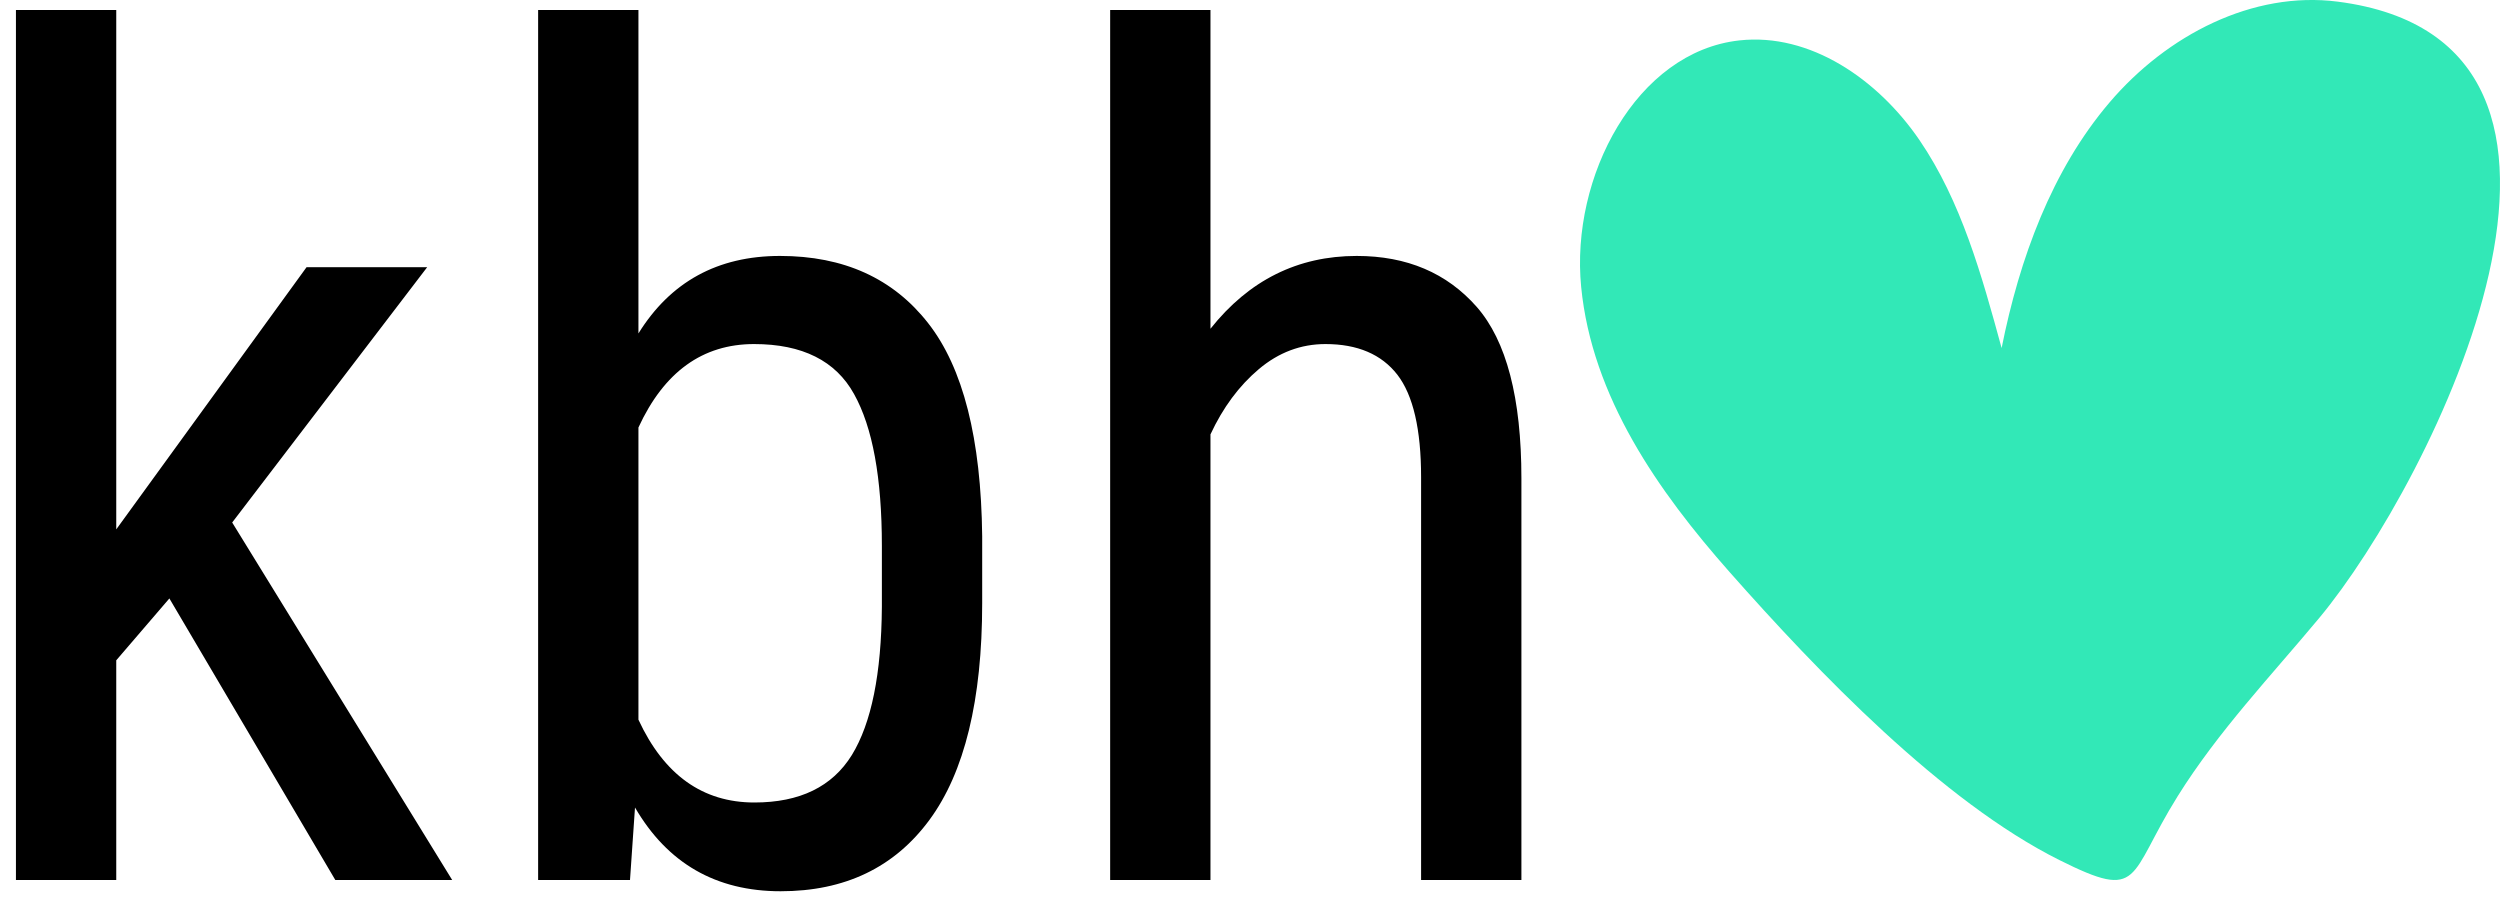
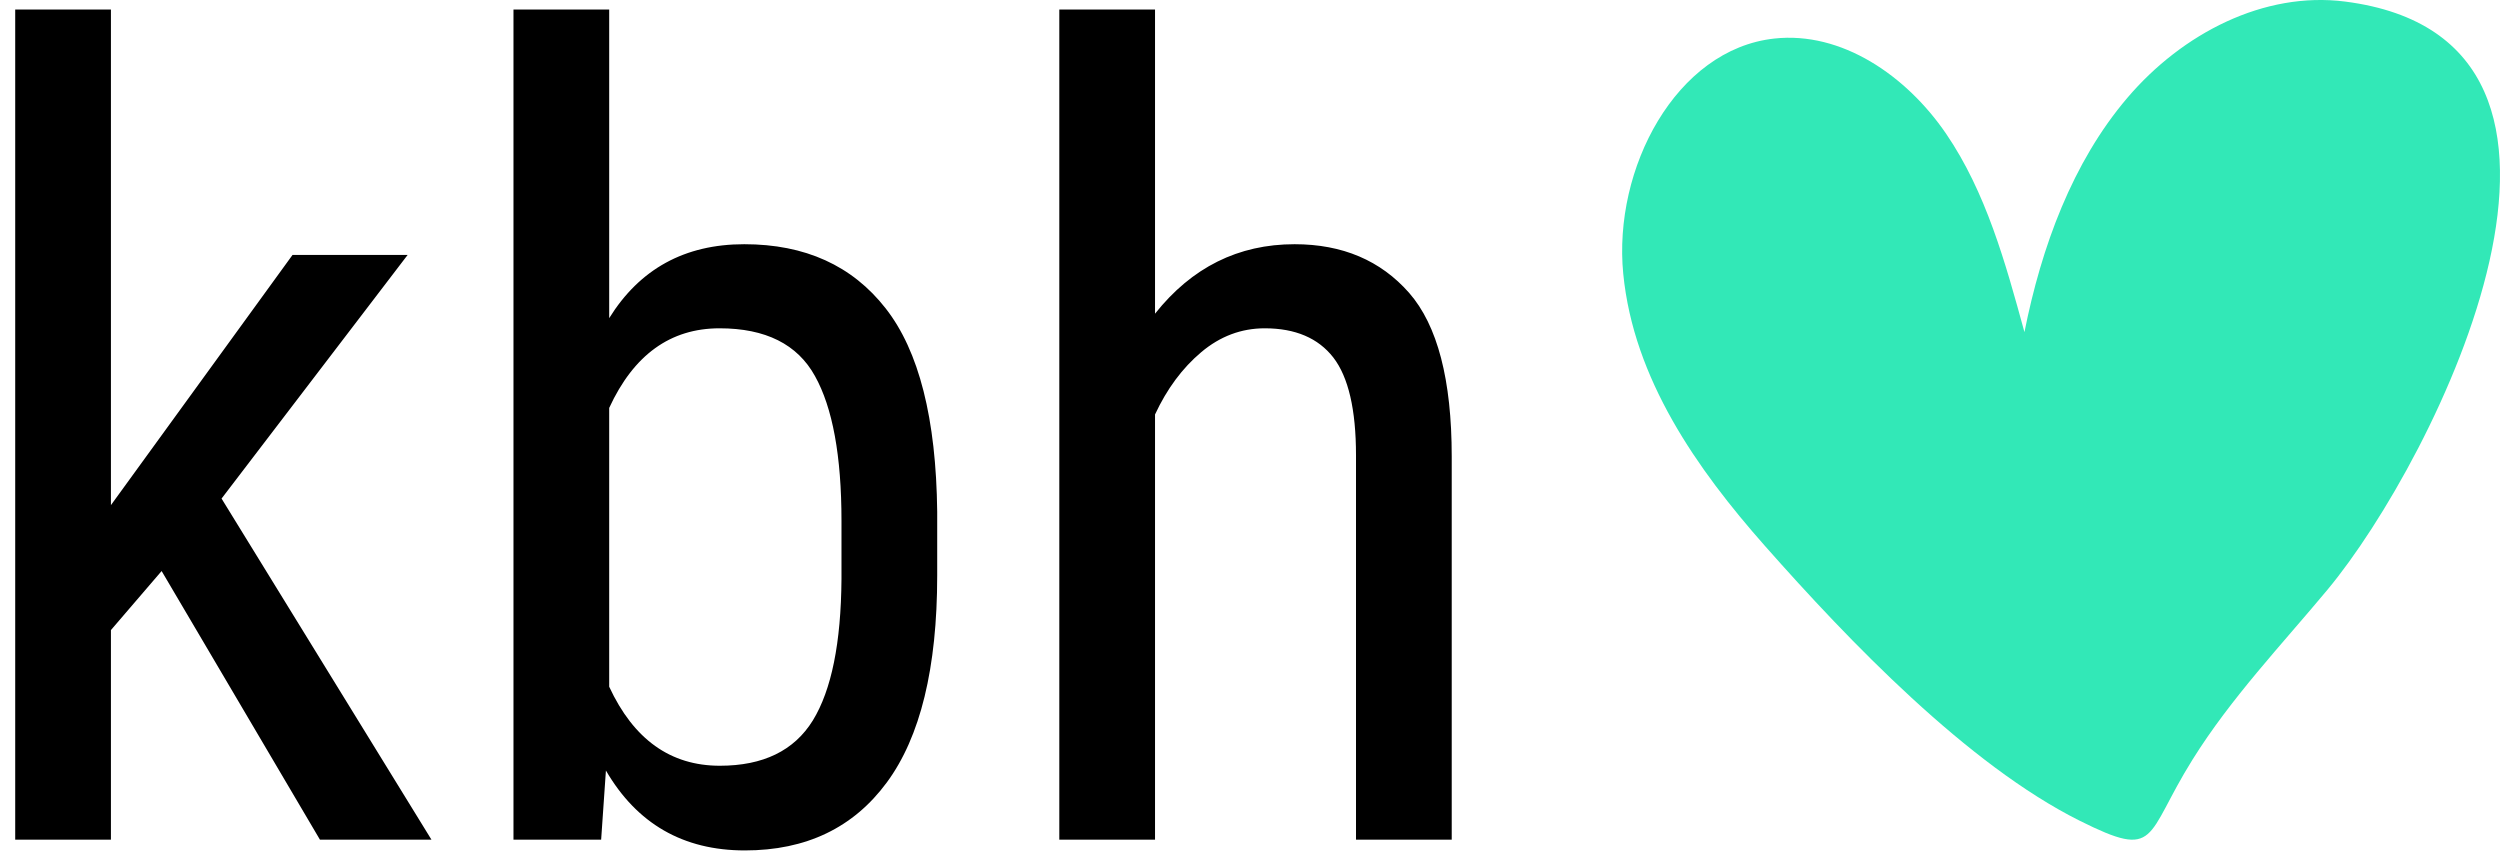
- <svg xmlns="http://www.w3.org/2000/svg" width="125px" height="45px" viewBox="0 0 125 45" version="1.1">
+ <svg xmlns="http://www.w3.org/2000/svg" width="131px" height="45px" viewBox="0 0 131 45" version="1.1">
  <g id="Page-1" stroke="none" stroke-width="1" fill="none" fill-rule="evenodd">
    <g id="Group" transform="translate(-3, -10)">
      <text id="kbh" font-family="RobotoCondensed-Regular, Roboto Condensed" font-size="58" font-style="condensed" font-weight="normal" fill="#000000">
        <tspan x="0" y="54">kbh</tspan>
      </text>
-       <path d="M105.967,53.002 C110.137,55.086 109.359,53.852 111.888,49.804 C113.911,46.564 116.553,43.793 118.966,40.894 C124.631,34.085 135.61,12.101 119.883,10.082 C115.638,9.537 111.352,11.747 108.472,15.128 C105.592,18.509 103.973,22.929 103.081,27.403 C102.089,23.771 101.06,20.057 98.972,17.002 C96.884,13.948 93.491,11.634 89.973,12.02 C84.82,12.584 81.517,18.833 82.058,24.345 C82.598,29.855 85.922,34.576 89.479,38.602 C93.889,43.593 100.096,50.066 105.967,53.002" id="Fill-4" fill="#32E8B7" />
+       <path d="M111.967,53.002 C116.137,55.086 115.359,53.852 117.888,49.804 C119.911,46.564 122.553,43.793 124.966,40.894 C130.631,34.085 141.61,12.101 125.883,10.082 C121.638,9.537 117.352,11.747 114.472,15.128 C111.592,18.509 109.973,22.929 109.081,27.403 C108.089,23.771 107.06,20.057 104.972,17.002 C102.884,13.948 99.491,11.634 95.973,12.02 C90.82,12.584 87.517,18.833 88.058,24.345 C88.598,29.855 91.922,34.576 95.479,38.602 C99.889,43.593 106.096,50.066 111.967,53.002" id="Fill-4" fill="#32E8B7" />
    </g>
  </g>
</svg>
